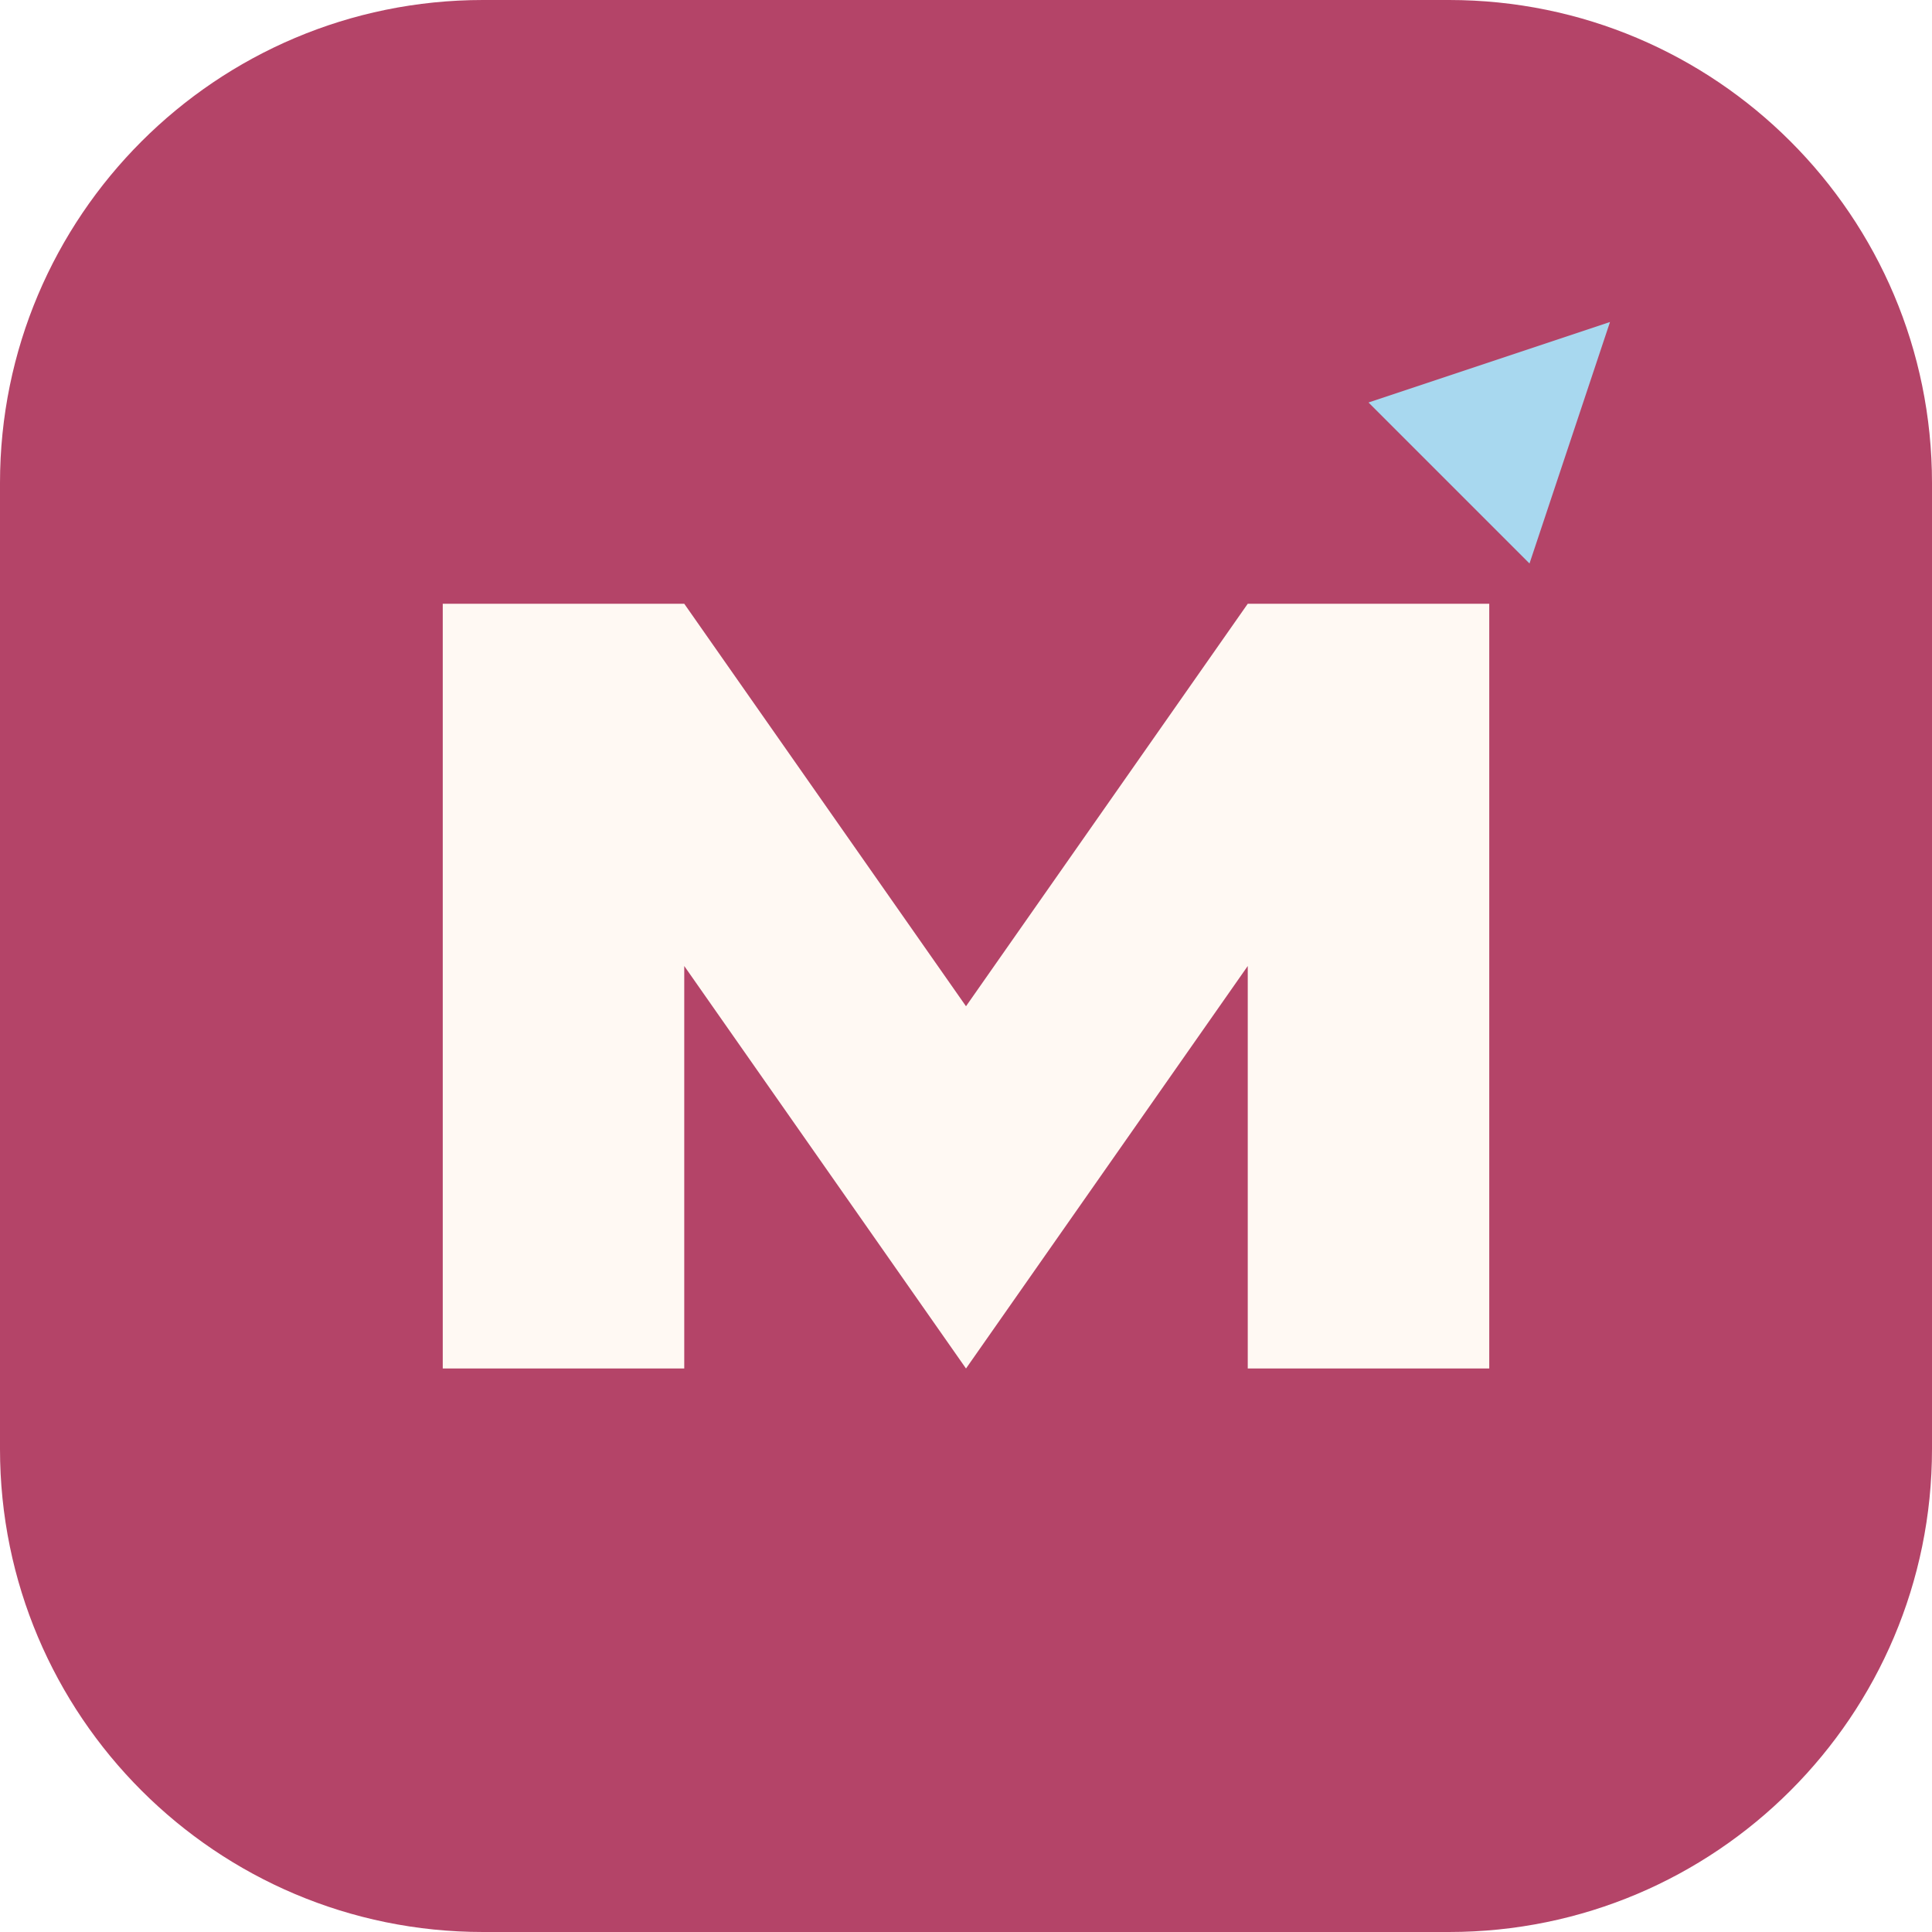
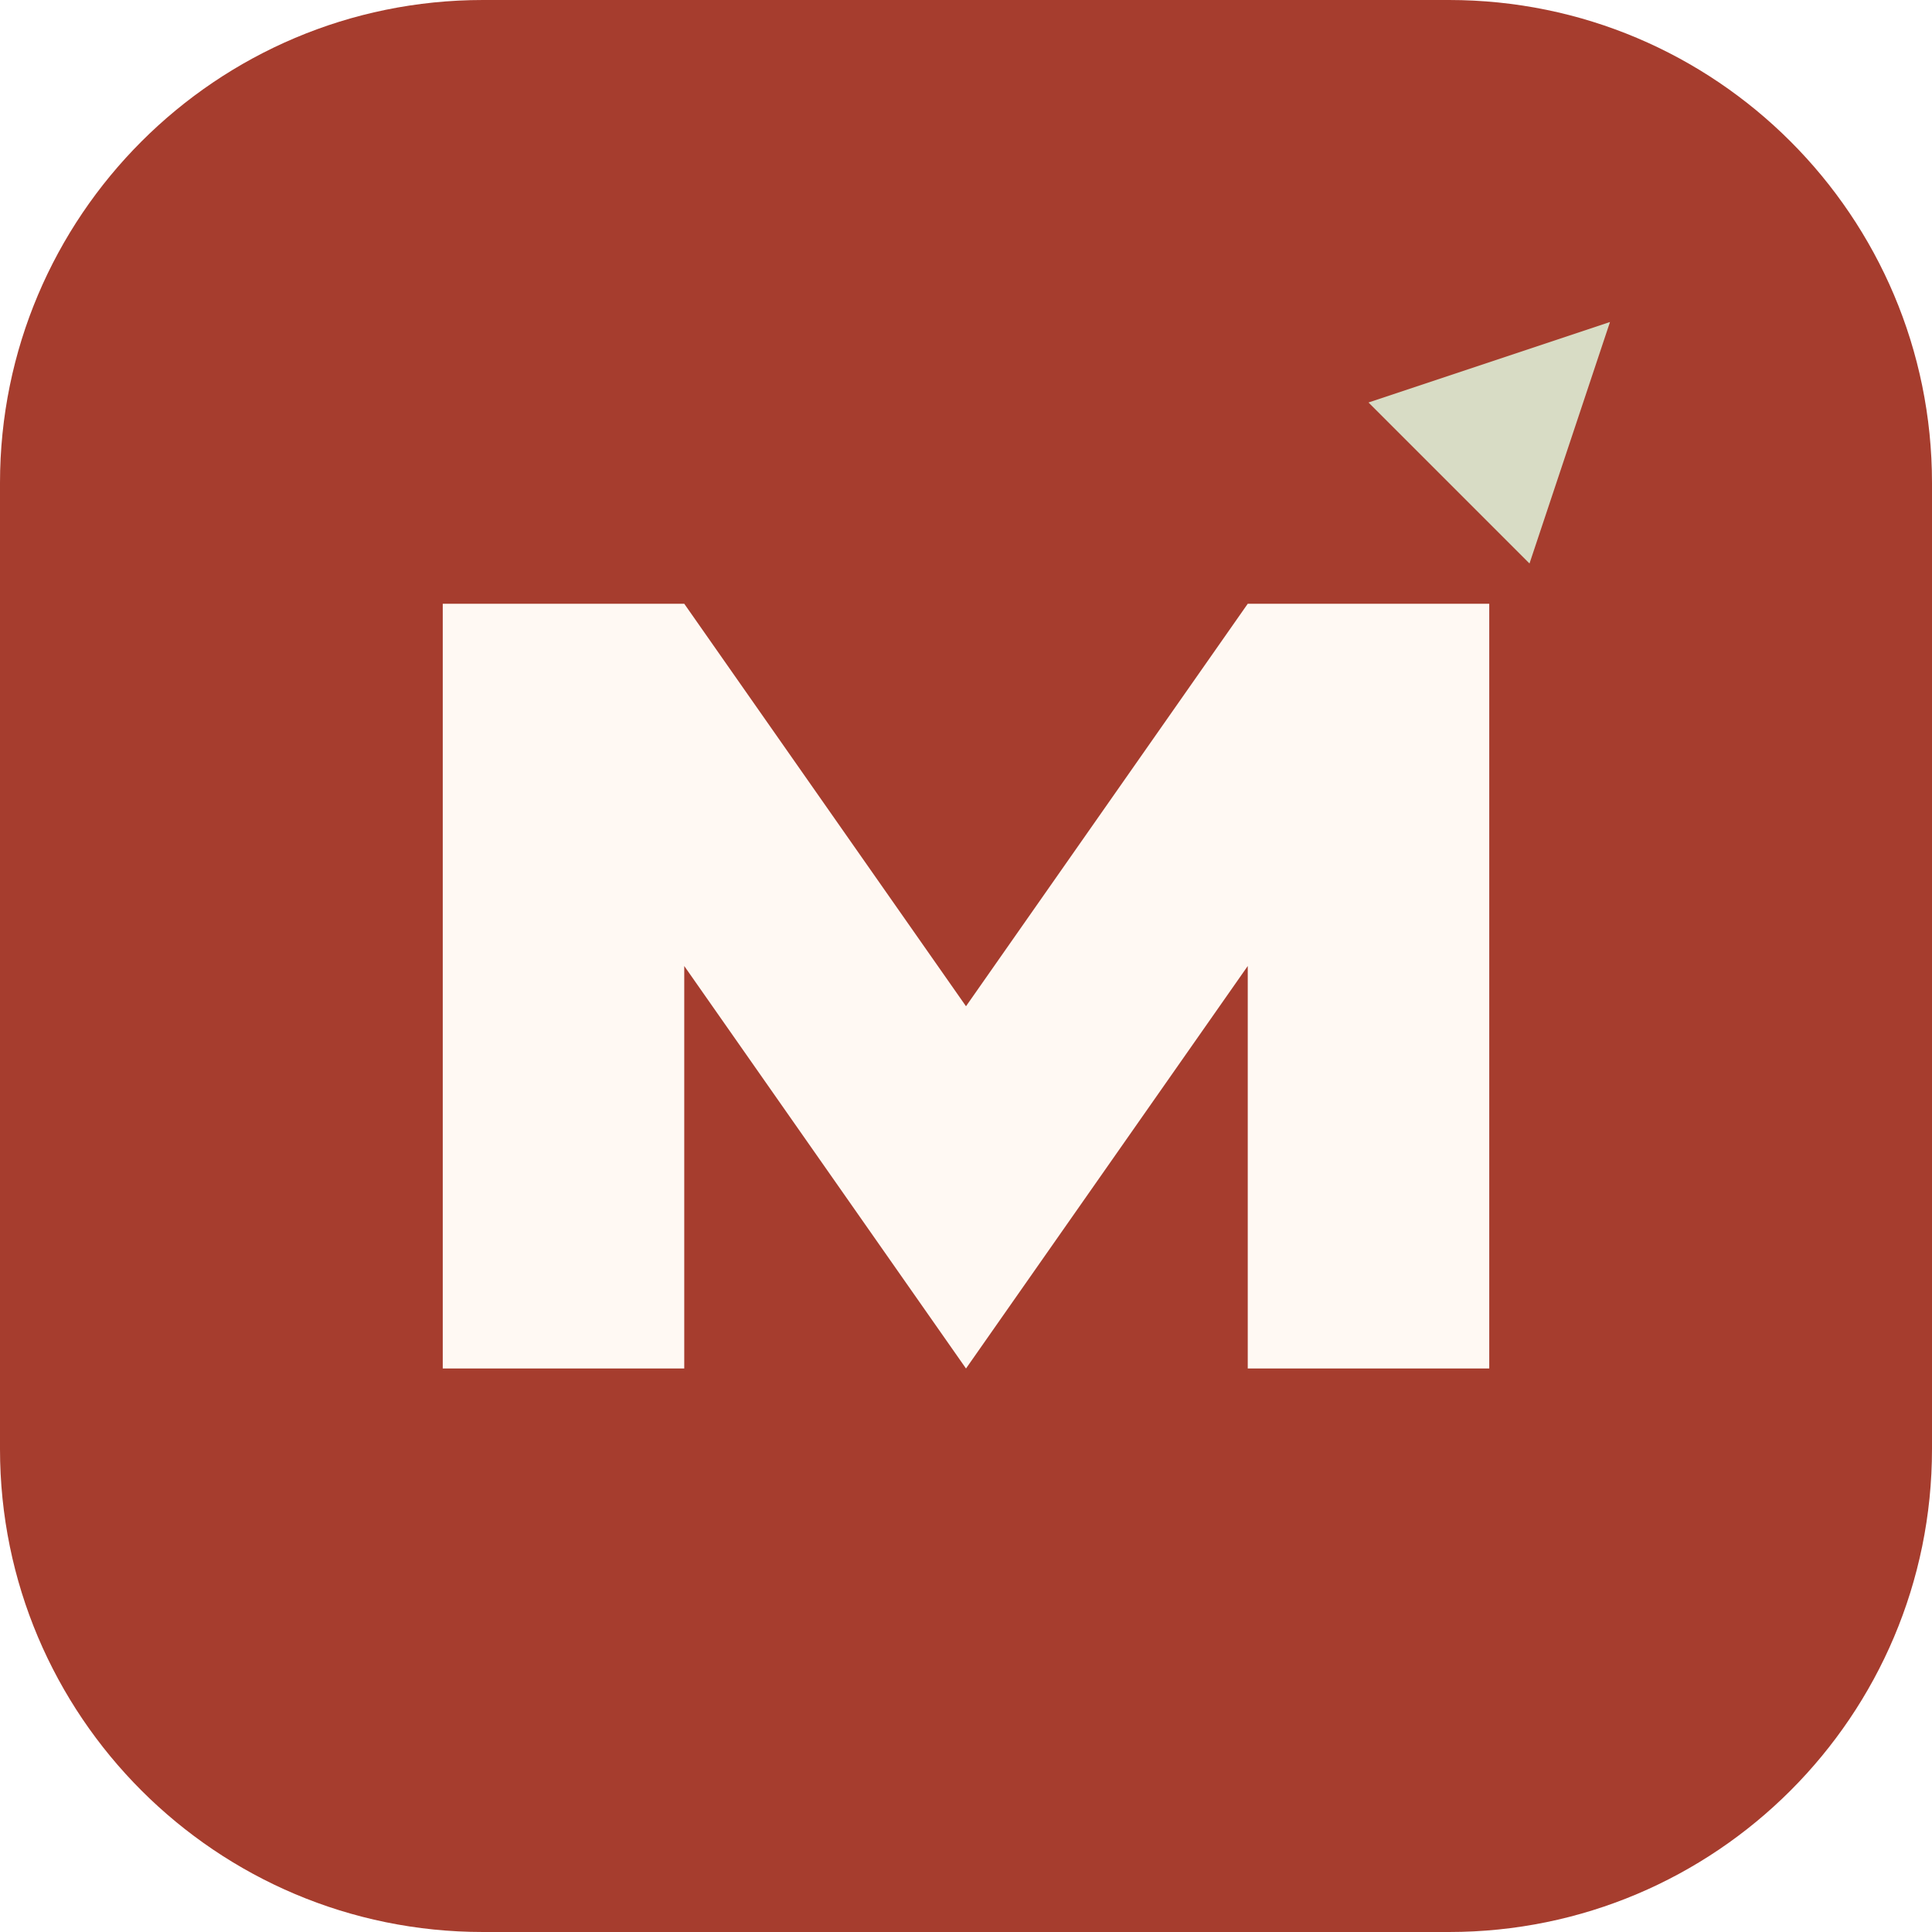
<svg xmlns="http://www.w3.org/2000/svg" viewBox="0 0 48 48">
-   <rect width="48" height="48" rx="12" fill="#b44468" />
+   <rect width="48" height="48" rx="12" fill="#a63d2e" />
  <path d="M11 34V15h6l7 10 7-10h6v19h-6V24l-7 10-7-10v10Z" fill="#fff9f3" />
-   <path d="m34 10 6-2-2 6Z" fill="#a8d8ef" />
+   <path d="m34 10 6-2-2 6Z" fill="#d8dcc5" />
</svg>
